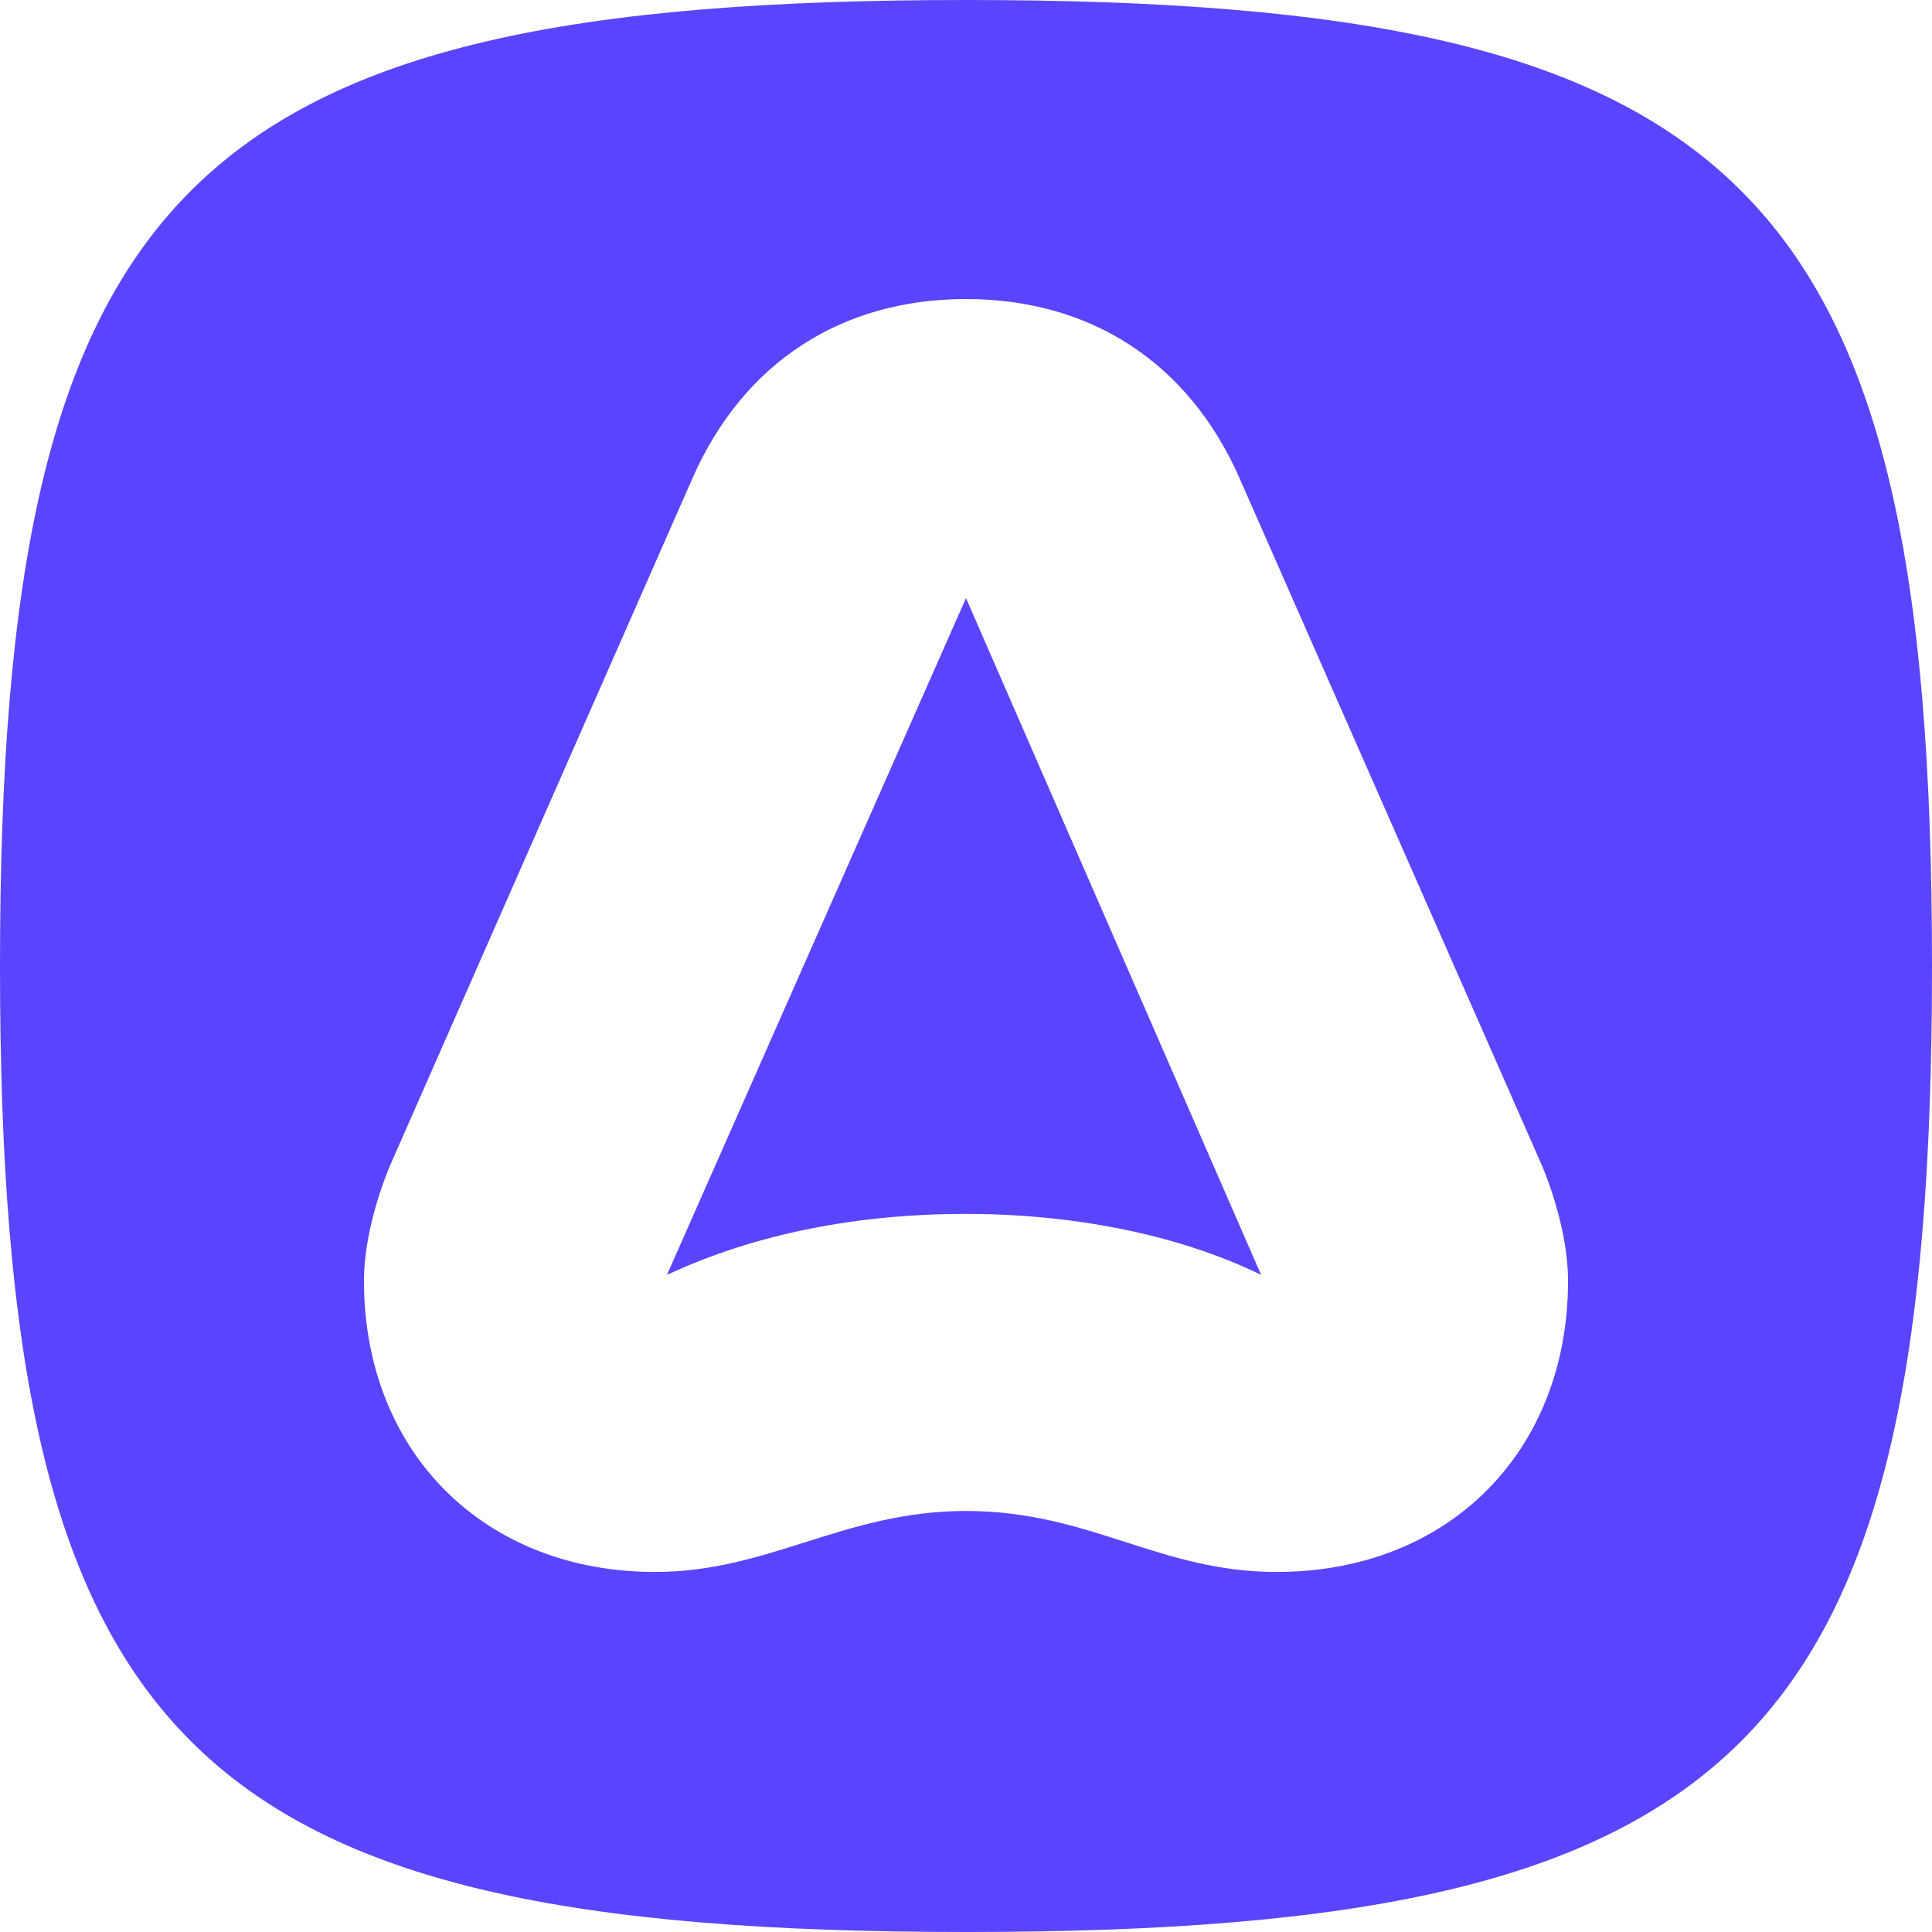
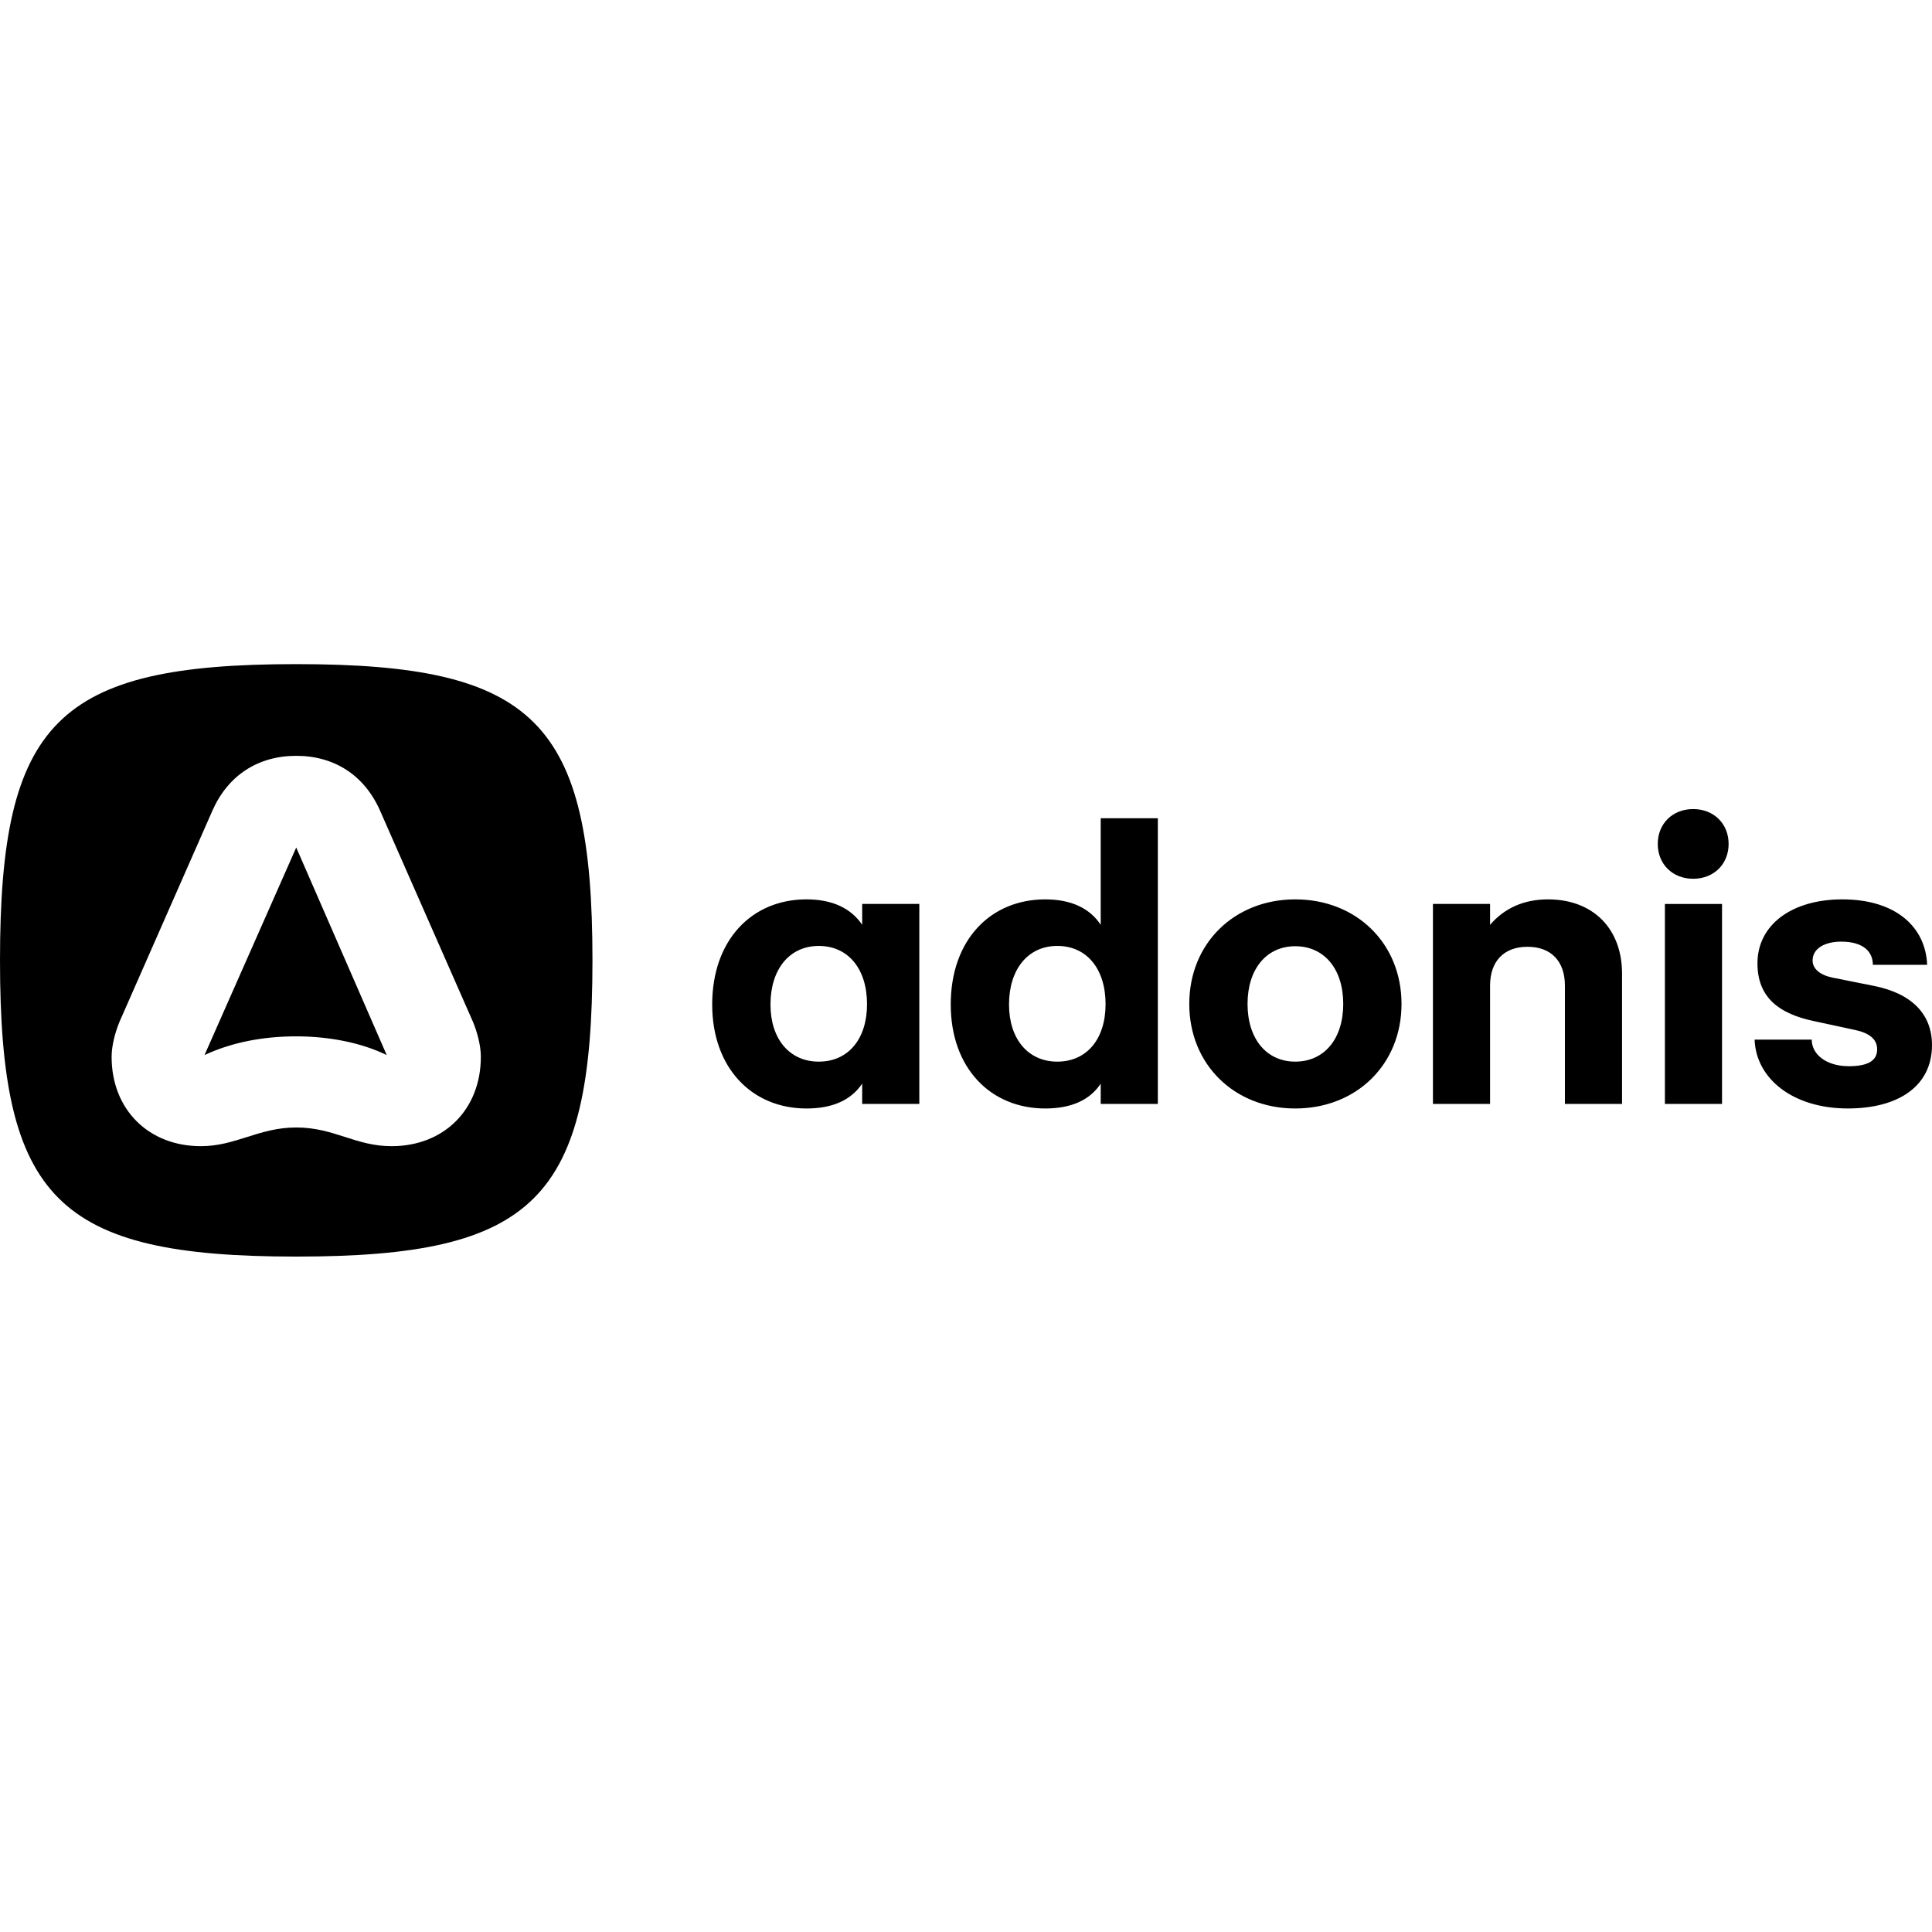
<svg xmlns="http://www.w3.org/2000/svg" viewBox="0 0 128 128" fill="none">
-   <path fill-rule="evenodd" clip-rule="evenodd" d="M0 64c0 51.617 12.383 64 64 64 51.617 0 64-12.383 64-64 0-51.617-12.383-64-64-64C12.383 0 0 12.383 0 64zm25.808 13.295l20.075-45.621C49.27 23.984 55.788 19.813 64 19.813c8.212 0 14.729 4.17 18.118 11.86l20.074 45.622c.912 2.216 1.694 5.084 1.694 7.56 0 11.34-7.951 19.291-19.292 19.291-3.862 0-6.93-.985-10.035-1.983-3.182-1.022-6.403-2.057-10.559-2.057-4.108 0-7.408 1.044-10.653 2.071-3.138.993-6.225 1.969-9.941 1.969-11.34 0-19.292-7.95-19.292-19.29 0-2.477.783-5.345 1.695-7.561zM64 39.625l-19.813 44.84c5.866-2.738 12.644-4.041 19.813-4.041 6.909 0 13.947 1.303 19.552 4.04L64 39.626z" fill="#5A45FF" />
+   <path fill-rule="evenodd" clip-rule="evenodd" d="M0 63.626c0 15.828 3.797 19.626 19.626 19.626 15.828 0 19.626-3.798 19.626-19.626C39.252 47.797 35.454 44 19.626 44 3.797 44 0 47.797 0 63.626zm7.914 4.077l6.156-13.99c1.04-2.358 3.038-3.637 5.556-3.637 2.518 0 4.516 1.279 5.556 3.637l6.155 13.99c.28.68.52 1.559.52 2.318 0 3.478-2.438 5.916-5.916 5.916-1.184 0-2.125-.302-3.077-.608-.976-.314-1.964-.631-3.238-.631-1.26 0-2.272.32-3.267.635-.962.304-1.909.604-3.049.604-3.477 0-5.915-2.438-5.915-5.916 0-.76.24-1.639.52-2.318zM19.626 56.15L13.55 69.9c1.799-.84 3.877-1.239 6.076-1.239 2.118 0 4.277.4 5.995 1.24l-5.995-13.75zm92.552-2.547c-1.363 0-2.347.965-2.347 2.31 0 1.343.984 2.308 2.347 2.308 1.362 0 2.347-.965 2.347-2.309 0-1.344-.985-2.309-2.347-2.309zM69.253 73.44c-3.634 0-6.264-2.687-6.264-6.89 0-4.277 2.63-6.964 6.264-6.964 1.685 0 2.934.568 3.672 1.684v-7.06h3.785v18.927h-3.785v-1.344c-.72 1.098-1.968 1.647-3.672 1.647zm-2.403-6.89c0-2.346 1.268-3.88 3.198-3.88 1.95 0 3.199 1.515 3.199 3.862 0 2.309-1.25 3.804-3.199 3.804-1.93 0-3.198-1.495-3.198-3.785zm15.803-.037c0-2.328 1.268-3.823 3.16-3.823 1.912 0 3.18 1.495 3.18 3.823s-1.268 3.823-3.18 3.823c-1.892 0-3.16-1.495-3.16-3.823zm41.713 3.009c0 .7-.53 1.117-1.874 1.117-1.514 0-2.46-.795-2.46-1.76h-3.785c.094 2.611 2.574 4.56 6.17 4.56 3.406 0 5.583-1.513 5.583-4.2 0-2.007-1.287-3.408-3.842-3.919l-2.744-.549c-.833-.17-1.325-.586-1.325-1.135 0-.814.833-1.25 1.892-1.25 1.514 0 2.101.701 2.101 1.534h3.596c-.095-2.46-2.025-4.334-5.621-4.334-3.35 0-5.621 1.684-5.621 4.24 0 2.308 1.495 3.35 3.729 3.822l2.725.587c.889.19 1.476.568 1.476 1.287zm-14.062-9.633h3.785v13.248h-3.785V59.888zm-11.583 0v1.381c.965-1.116 2.252-1.684 3.842-1.684 2.972 0 4.902 1.93 4.902 4.92v8.63h-3.785V65.3c0-1.608-.909-2.573-2.479-2.573-1.571 0-2.48.965-2.48 2.574v7.835h-3.785V59.888h3.785zm-12.907-.303c-4.032 0-7.022 2.914-7.022 6.927 0 4.012 2.99 6.927 7.022 6.927 4.05 0 7.04-2.915 7.04-6.927 0-4.013-2.99-6.927-7.04-6.927zm-31.57 3.085c-1.93 0-3.198 1.533-3.198 3.88 0 2.29 1.268 3.785 3.199 3.785 1.95 0 3.198-1.495 3.198-3.804 0-2.347-1.249-3.861-3.198-3.861zm-7.059 3.88c0 4.202 2.631 6.889 6.246 6.889 1.722 0 2.952-.55 3.69-1.647v1.344h3.786V59.888h-3.785v1.381c-.757-1.116-2.007-1.684-3.691-1.684-3.615 0-6.246 2.687-6.246 6.965z" fill="#000" />
</svg>
